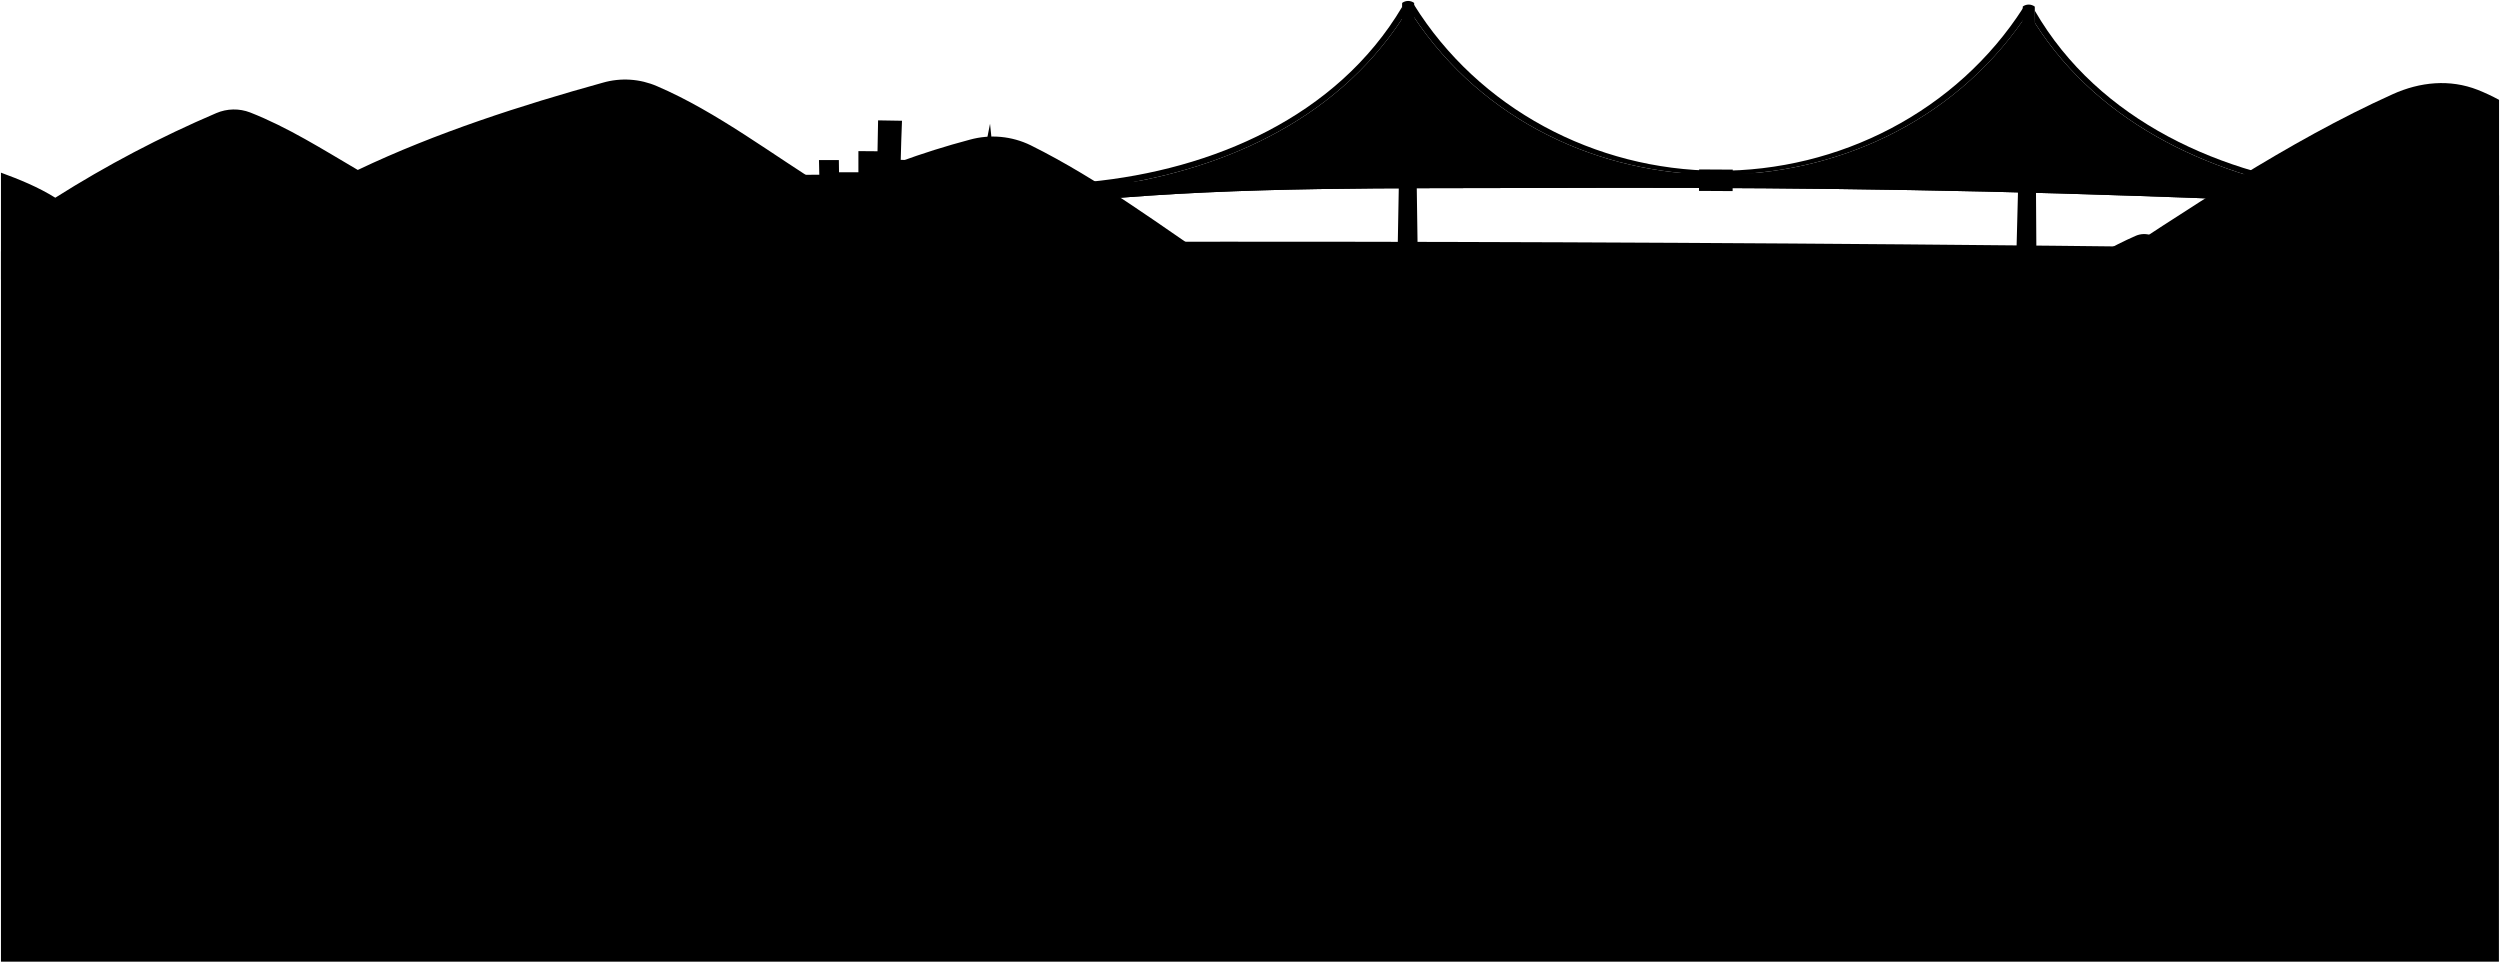
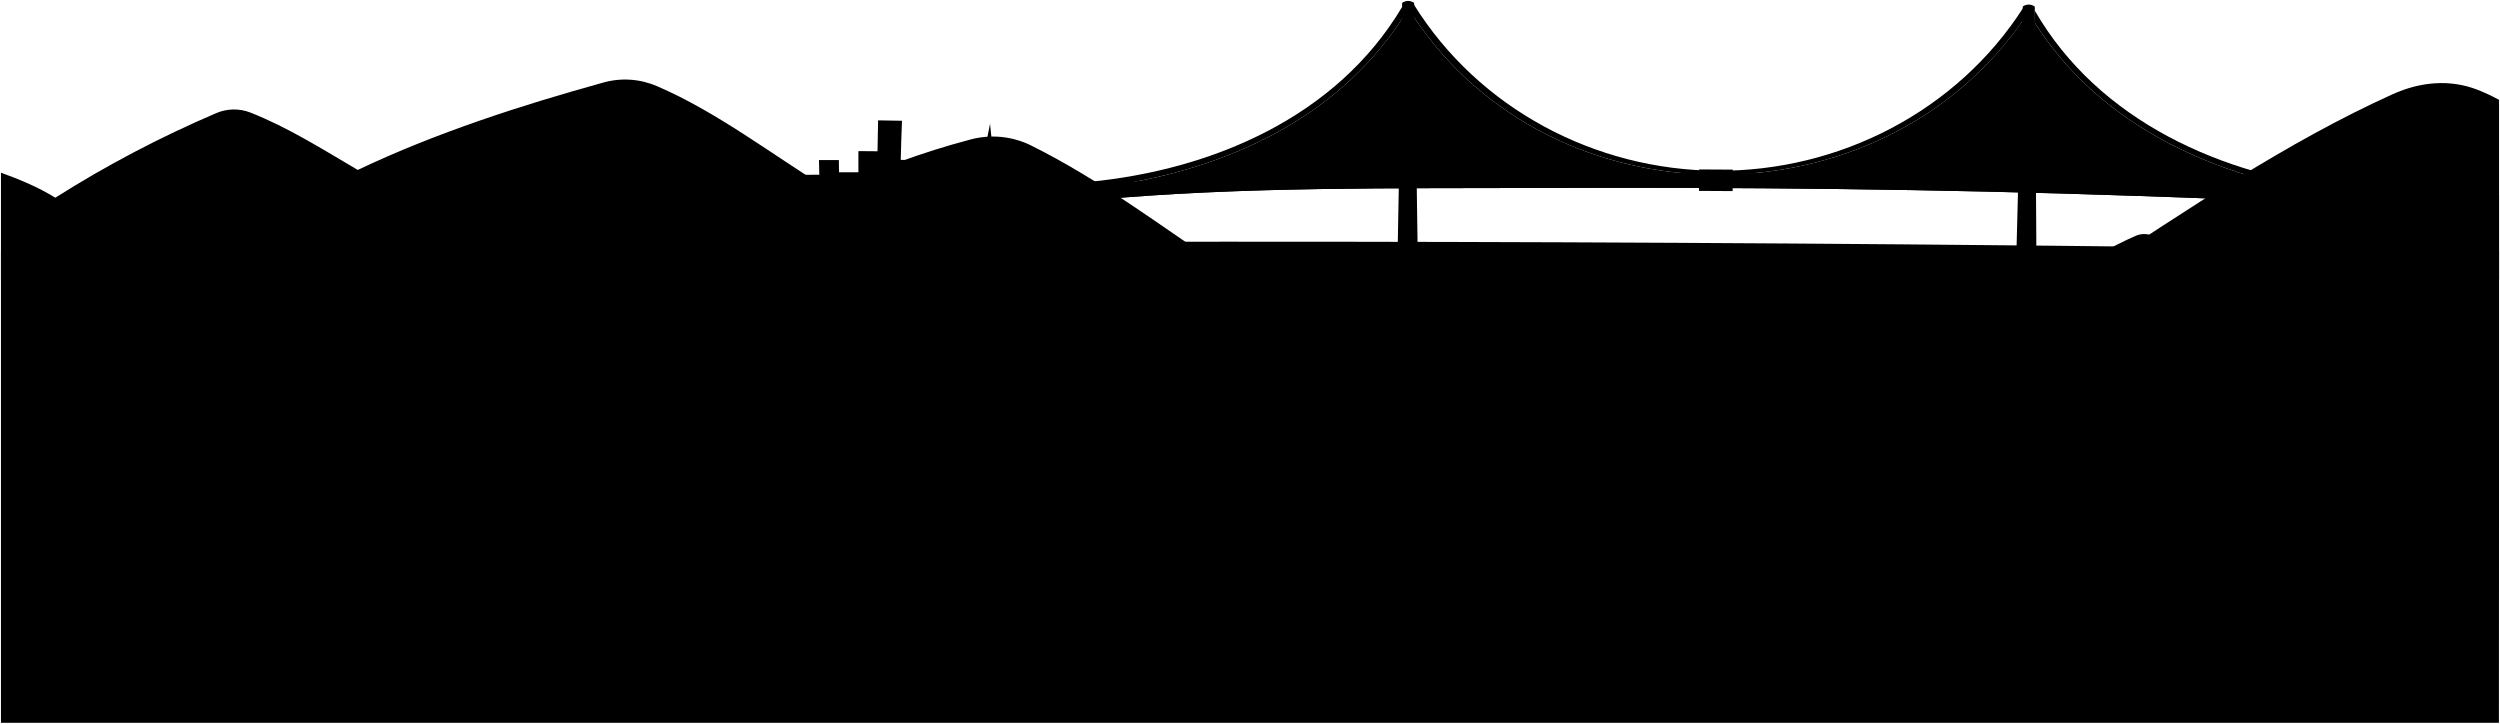
- <svg viewBox="0 0 1308.16 503.71">
-   <path class="water" d="M1307.59,503.21c.07,0,.07-371.64.07-371.64q-155.65-2.41-311.33-3.7-237-1.94-474.1-1.19Q261.35,127.49.5,131.56V503.21Z" />
+ <svg viewBox="0 0 1308.16 378.73">
+   <path class="water" d="M1307.59,378.23c.07,0,.07-246.66.07-246.66q-155.65-2.41-311.33-3.7-237-1.94-474.1-1.19Q261.35,127.49.5,131.56V378.23Z" />
  <path class="mountainFar" d="M1307.66,52.24a104.53,104.53,0,0,0-11.2-5.24c-14.54-5.68-30.08-4.2-44.46,2.3-55.11,24.87-107.64,60.59-159.15,94.24q107.42,1.13,214.81,2.8Z" />
  <g class="rubberDark">
    <path d="M1070.09,143.3l-19.68-.19c0-3.66,0-5.49.09-9.15l19.68.19C1070.14,137.81,1070.13,139.64,1070.09,143.3Z" />
    <path d="M726.7,141.3l19.68,0c0-3.66,0-5.49,0-9.15l-19.68,0C726.71,135.81,726.71,137.64,726.7,141.3Z" />
  </g>
  <path class="suspenders" d="M571.7,104.72c78.39-7.25,158.08-6.06,236.71-6.37,102.45-.41,205,.55,307.34,4.08,36.57,1.26,73.35,2.29,109.76,6.1l-3.26-6.7c-62-8.56-123-35.47-157.58-90l-6-1.37C983.74,118.5,812.9,119,739.63,8.59l-6,1.3C698.17,64,637.35,90.2,575,98.06Z" />
  <g class="rustDark">
    <path d="M1064.74,5.58c33.5,58,98.33,86.41,162.58,93.41l-5.07,2.84c-62-8.56-123-35.47-157.58-90Z" />
    <path d="M733.66,3.65C699.48,61.26,634.33,88.9,570,95.16l5,2.9C637.35,90.2,698.17,64,733.65,9.89,733.65,7.39,733.66,6.15,733.66,3.65Z" />
    <path d="M739.63,8.59c.07-2.5.11-3.74.18-6.24,33.9,54.52,94.89,86.67,158.72,87S1023.88,58.28,1058.6,4.21c0,2.5.06,3.74.11,6.24C983.74,118.5,812.9,119,739.63,8.59Z" />
    <path d="M1065.58,133.9q-.42-65.22-.85-130.44a5.28,5.28,0,0,0-6.28-.06q-1.68,65.21-3.37,130.4" />
    <path d="M731.32,132,733.69,1.53a5.28,5.28,0,0,1,6.28,0q.93,65.22,1.85,130.43" />
    <path d="M571.7,104.72l-1.7-7.9c79.44-6.87,160-5.88,239.67-6.26,102.69-.49,205.44.28,308.08,3.79,36.48,1.25,73.25,2.17,109.55,6.3-.72,3.16-1.07,4.73-1.79,7.88-36.41-3.81-73.19-4.84-109.76-6.1-102.39-3.53-204.89-4.49-307.34-4.08C729.78,98.66,650.09,97.47,571.7,104.72Z" />
    <path d="M906.69,88.76c0,4.5,0,6.74-.07,11.23l-17.6-.1.06-11.23Z" />
  </g>
  <g class="mountain">
    <path d="M1307.66,102.26a264.9,264.9,0,0,0-44.35-15.06,24.76,24.76,0,0,0-13.64.92c-20.6,8.11-41.4,17.84-61.36,28.13-10,5.18-24.21,10.31-32.27,18.43-10.09-4.17-20.26-8.26-30.64-11.65a11,11,0,0,0-7.75.32,195.22,195.22,0,0,0-35.42,20.2q112.73,1.15,225.43,2.91Z" />
    <path d="M539.28,76a45.15,45.15,0,0,0-31.74-2.93A420.33,420.33,0,0,0,434.66,99.8c-30.14-18.53-59.32-41.17-90.79-54.67a42,42,0,0,0-28.48-1.85C273.13,55,228.15,69.42,187.22,88.93c-18.44-10.82-36.54-22.31-56.34-30.09a23.54,23.54,0,0,0-17.67.33,593.21,593.21,0,0,0-84.28,44.29C20,97.9,10.32,93.94.5,90.34v56q243.26-3.78,486.53-4.76,77.36-.31,154.7-.33C608.08,118.6,575.54,94,539.28,76Z" />
  </g>
  <g class="buildingsFarthest">
    <path d="M314.31,142.61q.54-11,.63-22.05l6.95-.32q-.3-11.07-1-22.08,7-5.8,13.95-11.66c.42,3.85.6,5.77.91,9.63q7.49-.36,15-.68c.15,2.19.22,3.28.35,5.47l13.29-.5c-.12-2.19-.18-3.29-.33-5.49q6.25-.23,12.5-.41.6,12.28.92,24.59c4-.1,6-.15,9.94-.23l-.1-4.25,6.62-.14q-.27-9.36-.64-18.71,8.33-.16,16.65-.3c.07,2,.11,3.07.17,5.12,4.15-.06,6.23-.08,10.38-.12-.09-3.58-.14-5.37-.24-9l8.45-.06c-.07-3.07-.1-4.61-.17-7.67,4.16,0,6.24,0,10.4,0,0,2.56.05,3.84.09,6.39,4.06,0,6.08,0,10.14,0,0-4.43,0-6.64,0-11.07,4,0,6,0,10,.08q.12-8.08.3-16.17,6.25.07,12.51.21-.41,10.23-.66,20.46c4.54.08,6.81.12,11.35.23-.13,4.37-.17,6.56-.22,10.94l6.25.13c.05-3,.08-4.57.17-7.61q6.27.15,12.56.35-.21,7.17-.33,14.34c4.16.11,6.24.17,10.39.31,2.09-12.55,3.92-25.12,6.56-37.57,1.36,14.23,3.2,28.4,5,42.57,3.82.13,5.72.2,9.54.35q.11,7.94.38,15.85l9.57.32q.47,8.76,1.45,17.47Q429.14,141.71,314.31,142.61Z" />
  </g>
  <path class="mountainNear" d="M620.39,154.56q-52.75,0-105.49.21c8.31-9.9,20-16.72,31.81-21.51a16,16,0,0,1,8.11-1.09C577.37,135.22,599.45,146.08,620.39,154.56Z" />
</svg>
